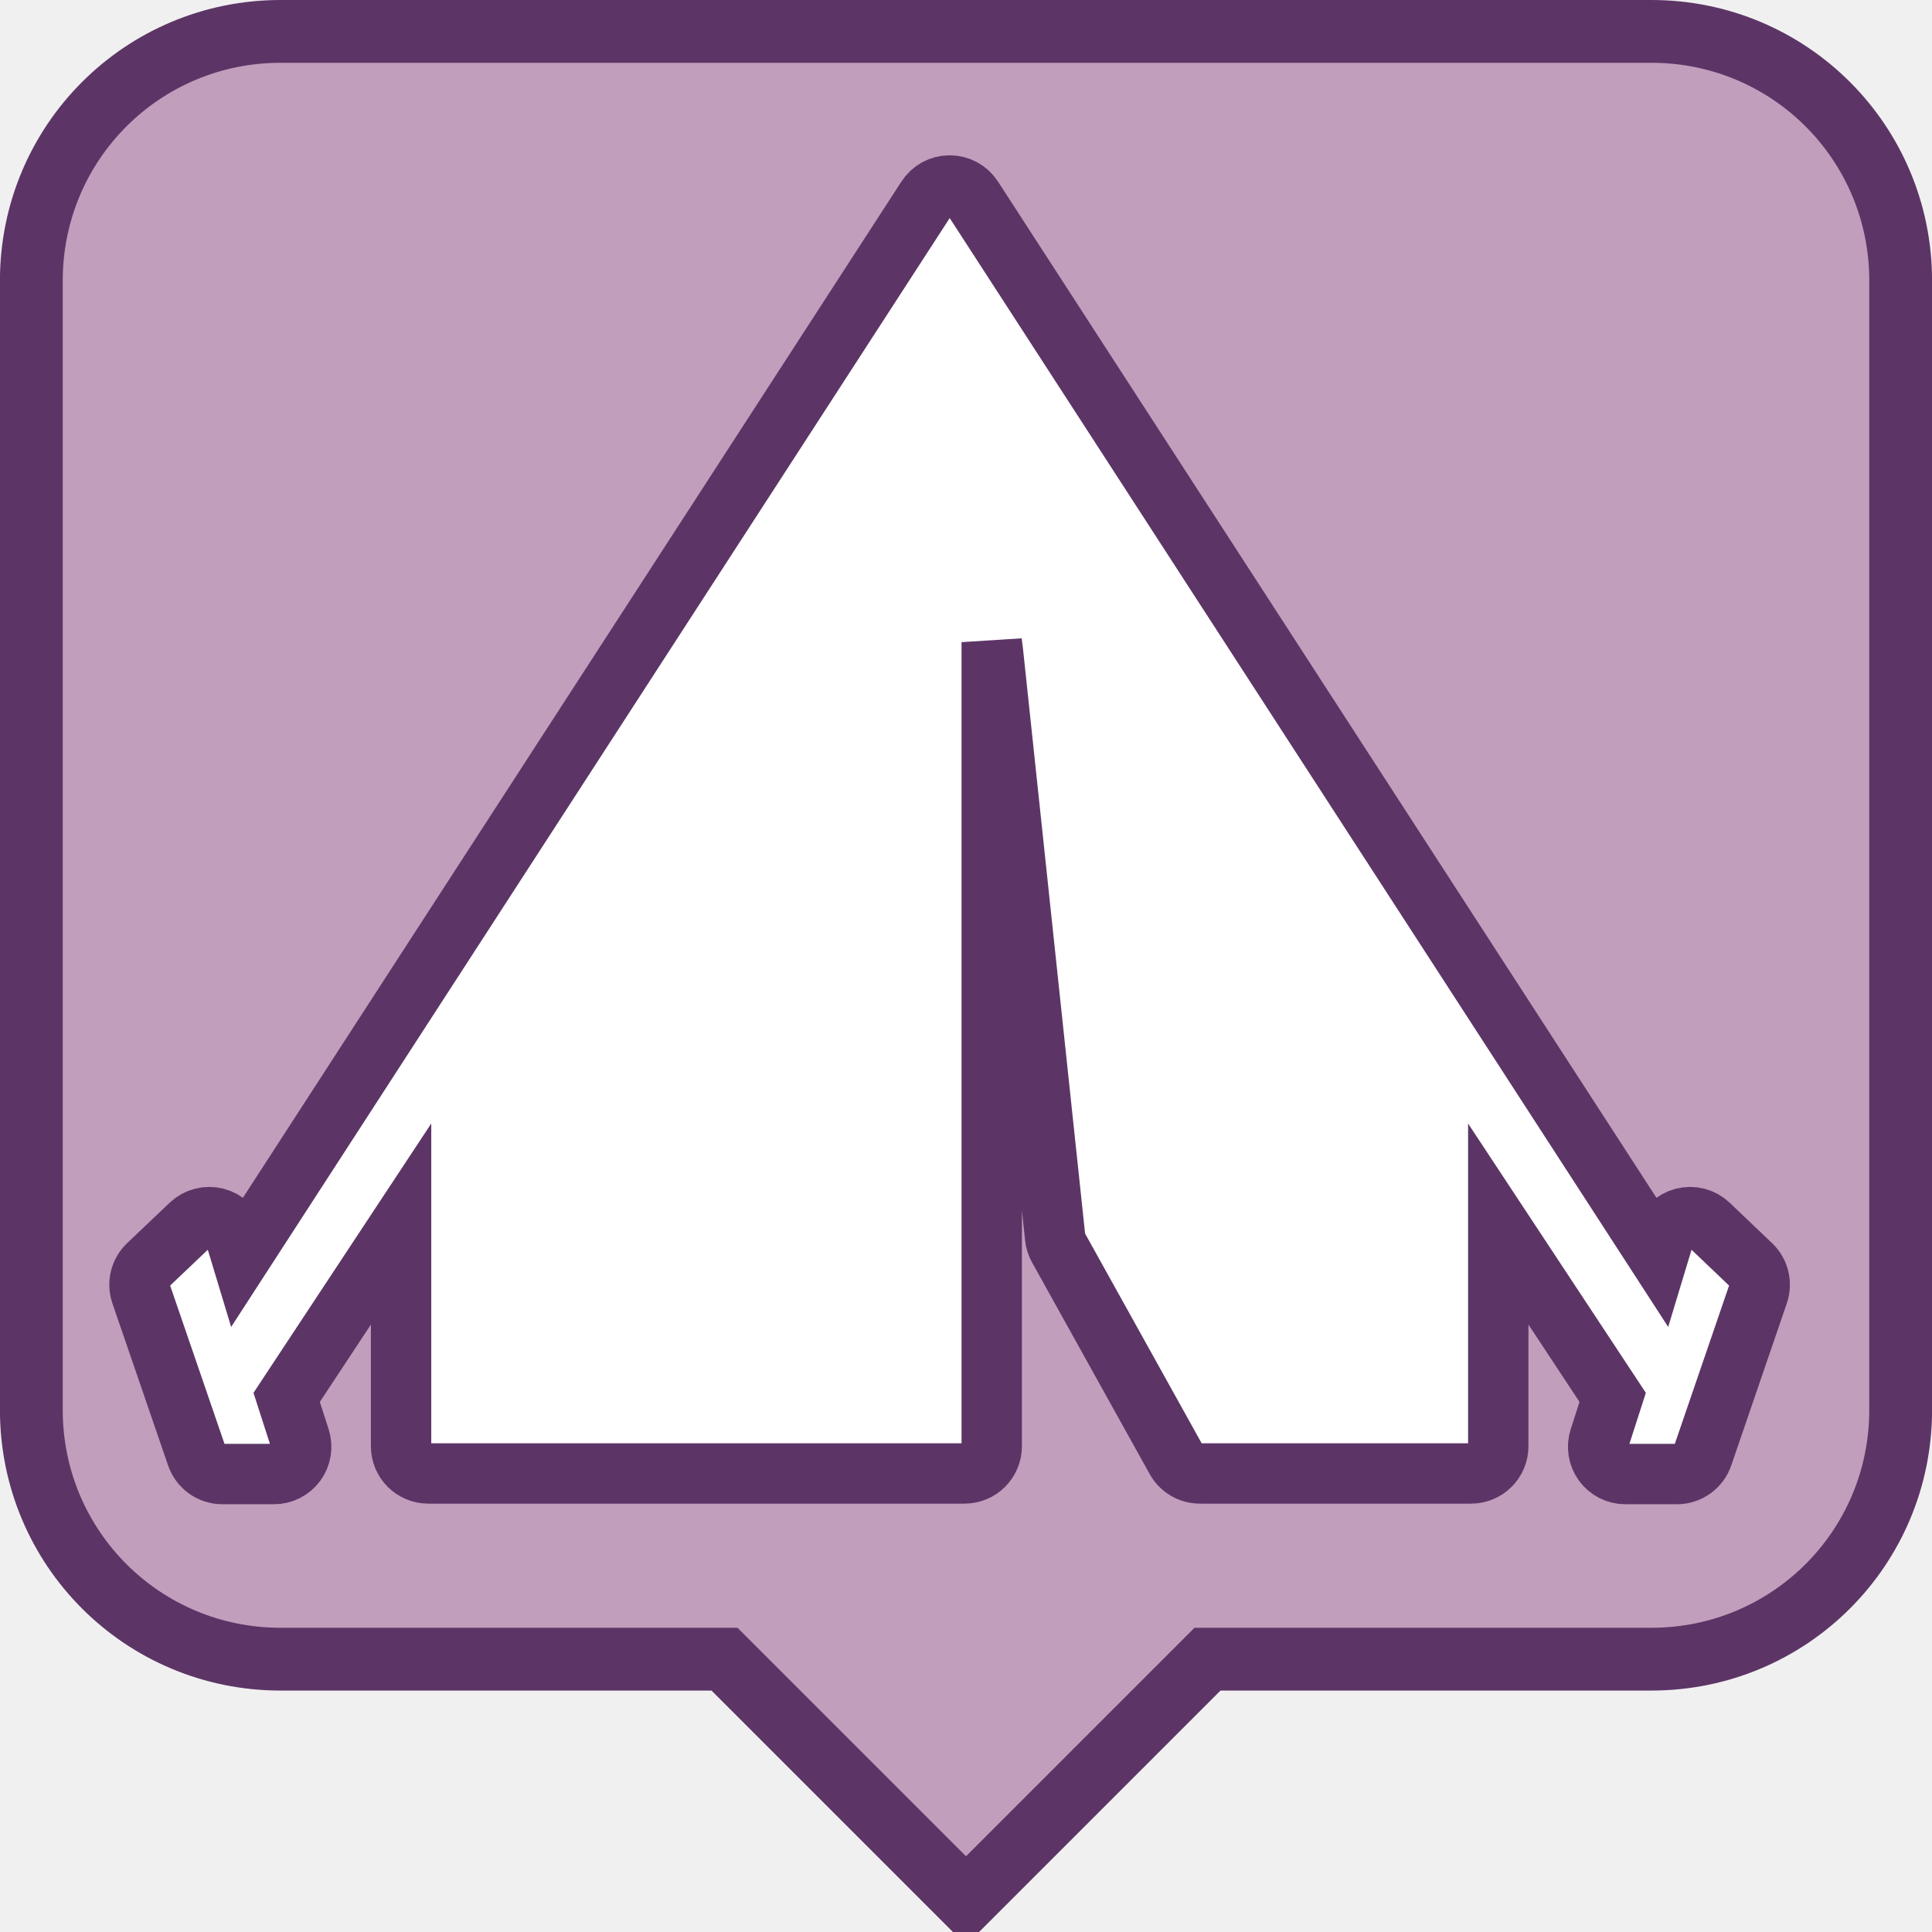
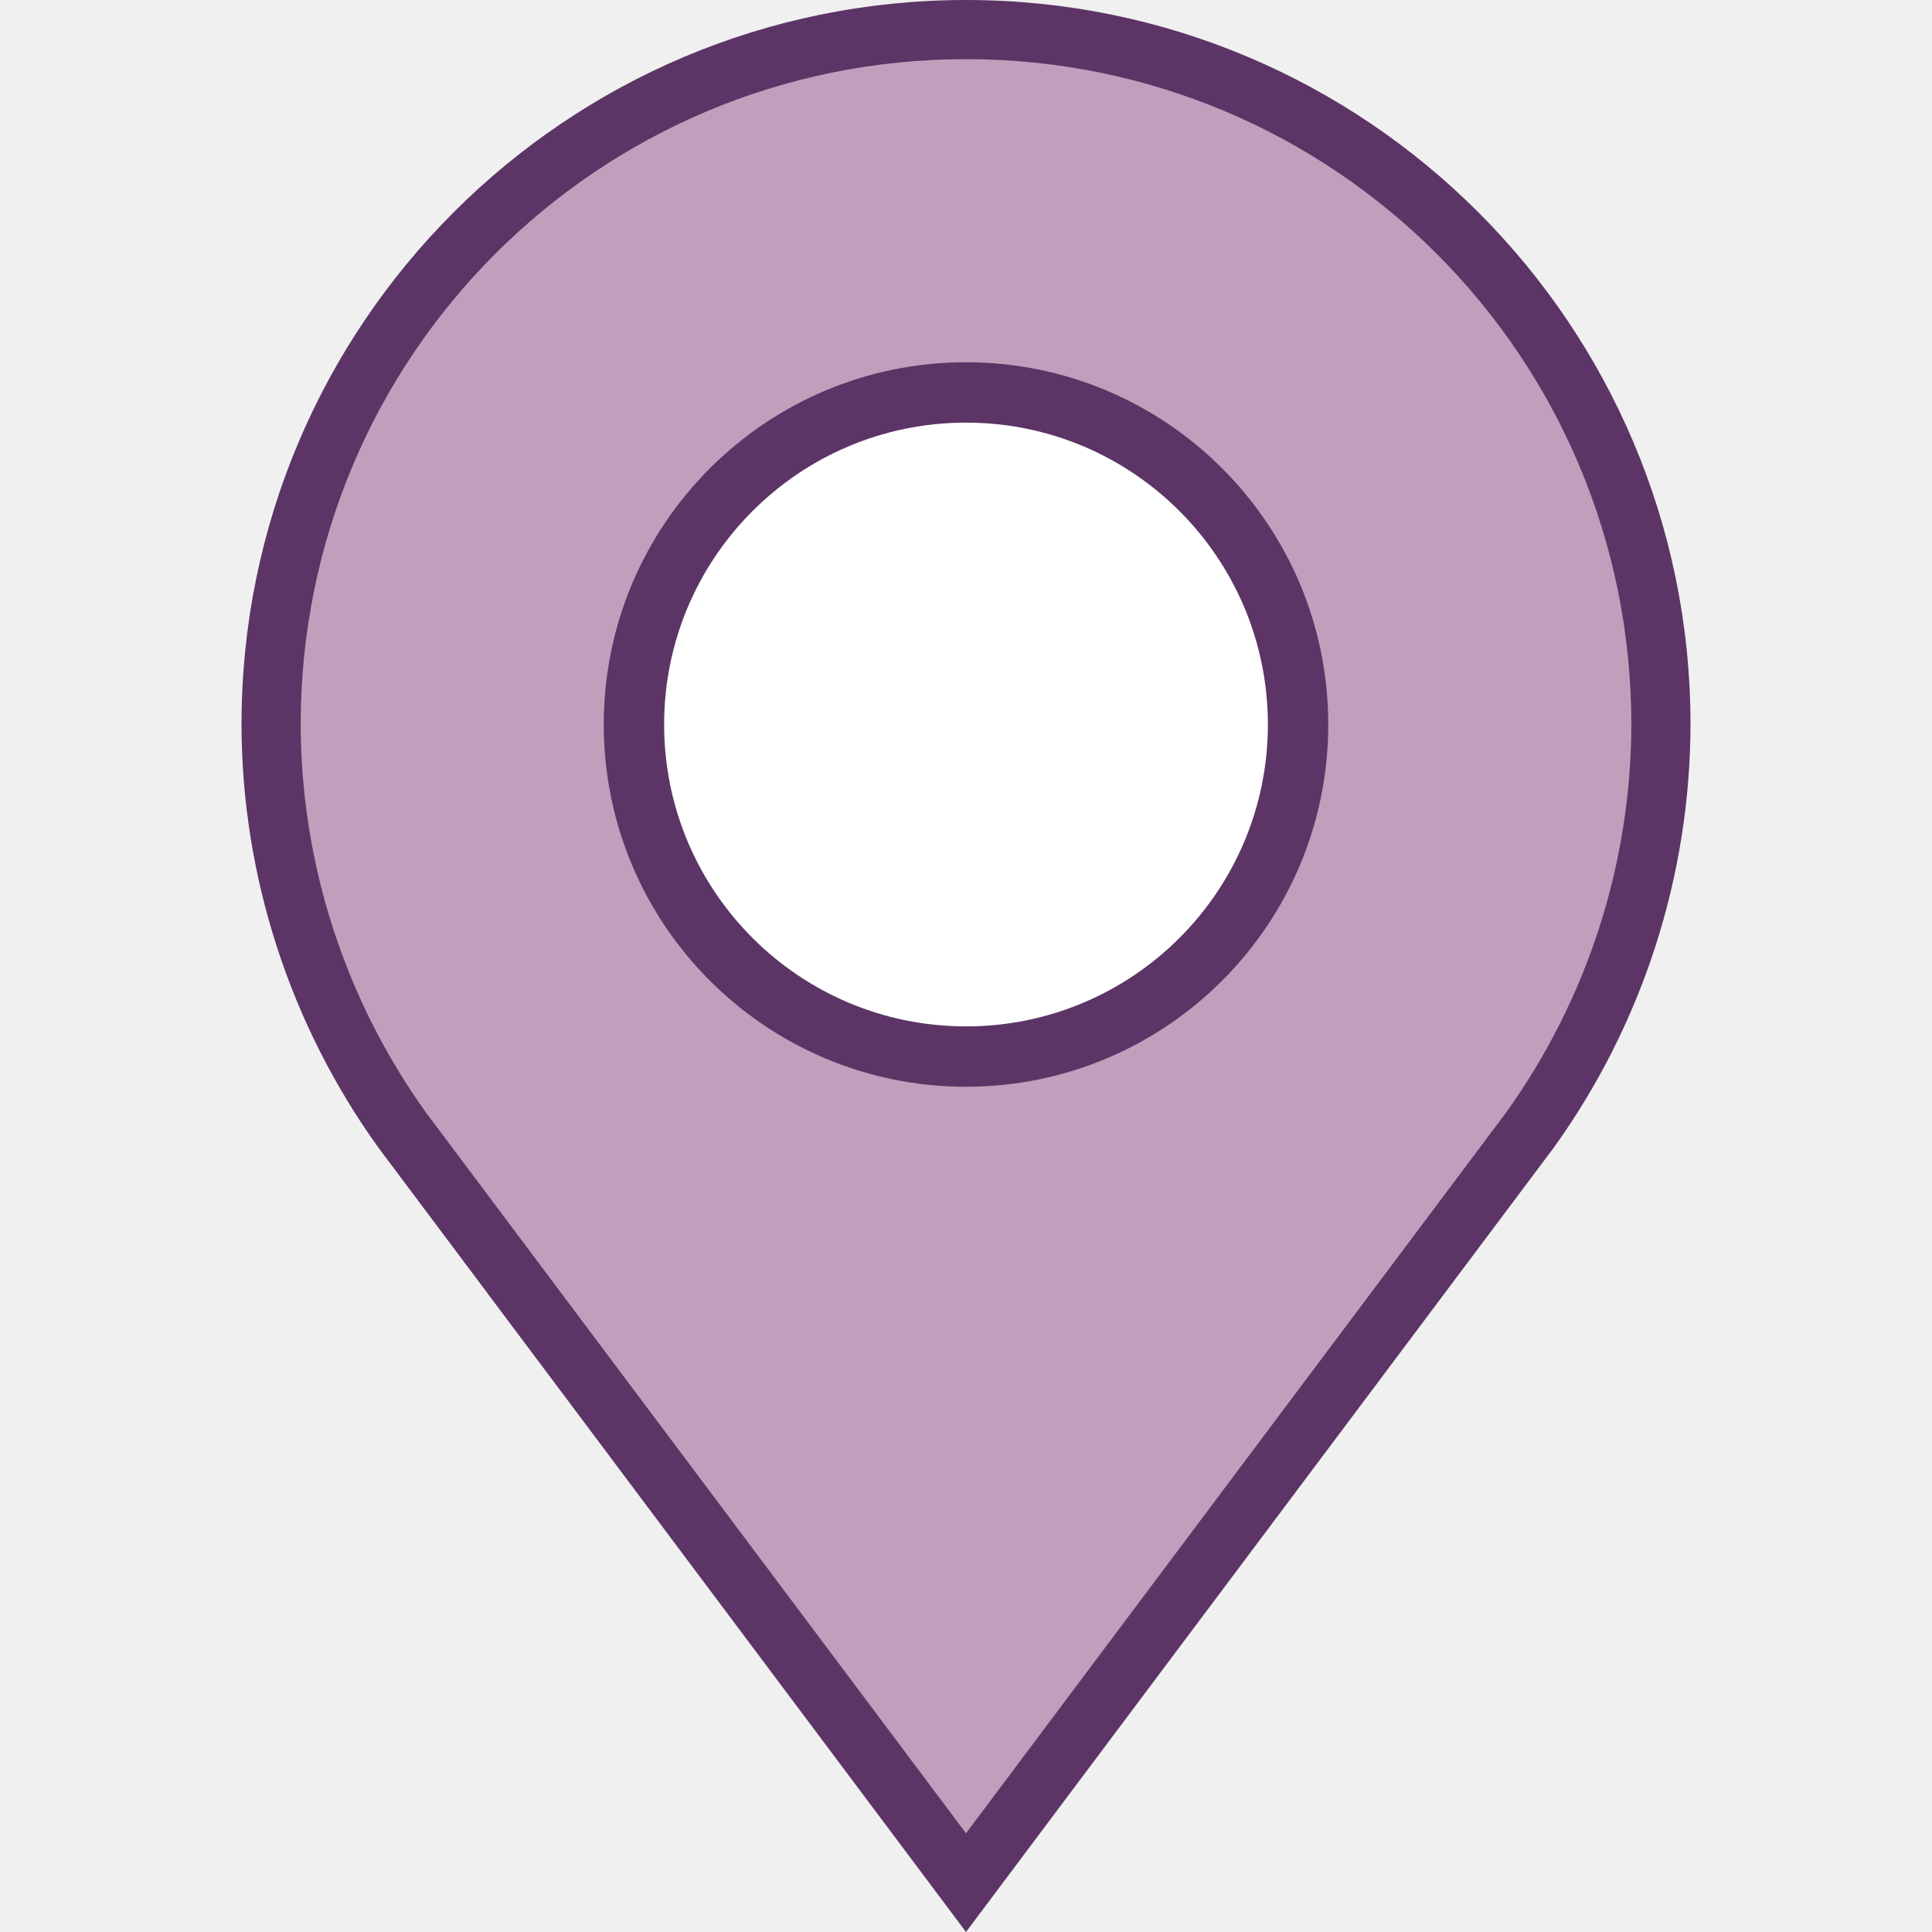
<svg xmlns="http://www.w3.org/2000/svg" width="32" height="32" viewBox="0 0 32 32" id="svg4513" version="1.1">
  <defs id="defs4515" />
  <g id="layer1" transform="translate(0,-1020.362)">
-     <path style="opacity:1;fill:#c19ebc;fill-opacity:1;stroke:#5c3566;stroke-width:1.04;stroke-linecap:round;stroke-linejoin:miter;stroke-miterlimit:4;stroke-dasharray:none;stroke-opacity:1" d="m 4.648,0.52 c -2.287,0 -4.129,1.842 -4.129,4.129 l 0,18.703 c 0,2.287 1.842,4.129 4.129,4.129 l 7.352,0 4,4 4,-4 7.352,0 c 2.287,0 4.129,-1.842 4.129,-4.129 l 0,-18.703 c 0,-2.287 -1.842,-4.129 -4.129,-4.129 z" transform="translate(0,1020.362)" id="rect5063" />
-     <path style="fill:#ffffff;fill-opacity:1;fill-rule:nonzero;stroke:#5c3566;stroke-opacity:1" id="path5095" d="m 15.727,1023.434 a 0.451,0.451 0 0 0 -0.377,0.207 l -11.355,17.523 -0.098,-0.324 a 0.451,0.451 0 0 0 -0.742,-0.195 l -0.705,0.67 a 0.451,0.451 0 0 0 -0.115,0.473 l 0.922,2.684 a 0.451,0.451 0 0 0 0.426,0.305 l 0.854,0 a 0.451,0.451 0 0 0 0.43,-0.59 l -0.219,-0.68 1.895,-2.871 0,3.68 a 0.451,0.451 0 0 0 0.451,0.451 l 8.881,0 a 0.451,0.451 0 0 0 0.451,-0.451 l 0,-13.318 0.021,0.164 1.029,9.691 a 0.451,0.451 0 0 0 0.053,0.172 l 1.951,3.51 a 0.451,0.451 0 0 0 0.395,0.232 l 4.49,0 a 0.451,0.451 0 0 0 0.451,-0.451 l 0,-3.68 1.895,2.871 -0.219,0.68 a 0.451,0.451 0 0 0 0.43,0.59 l 0.854,0 a 0.451,0.451 0 0 0 0.426,-0.305 l 0.92,-2.684 a 0.451,0.451 0 0 0 -0.115,-0.473 l -0.703,-0.67 a 0.451,0.451 0 0 0 -0.742,0.195 l -0.098,0.324 -11.354,-17.523 a 0.451,0.451 0 0 0 -0.381,-0.207 z" />
+     <g id="g3726" transform="translate(-33)">
+       <path transform="translate(0,1020.362)" id="path3680" d="M 61,12 C 61,5.373 55.627,0 49,0 42.373,0 37,5.373 37,12 c 0.005,2.514 0.8,4.962 2.261,7 L 49,32 58.742,19 C 60.204,16.961 60.996,14.513 61,12 Z" style="fill:#5c3566;fill-opacity:1;stroke:none;stroke-width:1.263" />
+       <path id="path3680-3" transform="translate(0,1020.362)" d="m 49,0.98 c -6.097,0 -11.018,4.921 -11.02,11.018 0.005,2.308 0.734,4.558 2.076,6.43 L 49,30.365 57.945,18.428 C 59.288,16.556 60.016,14.307 60.02,12 60.02,5.903 55.097,0.98 49,0.98 Z" style="fill:#c19ebc;fill-opacity:1;stroke:none;stroke-width:1.263" />
+       <circle r="6" cy="1032.362" cx="49" id="path3704" style="fill:#5c3566;fill-opacity:1;stroke:none;stroke-width:1.5" />
+       <circle r="5" cy="1032.362" cx="49" id="path3704-6" style="fill:#ffffff;fill-opacity:1;stroke:none;stroke-width:1.25" />
+     </g>
  </g>
</svg>
